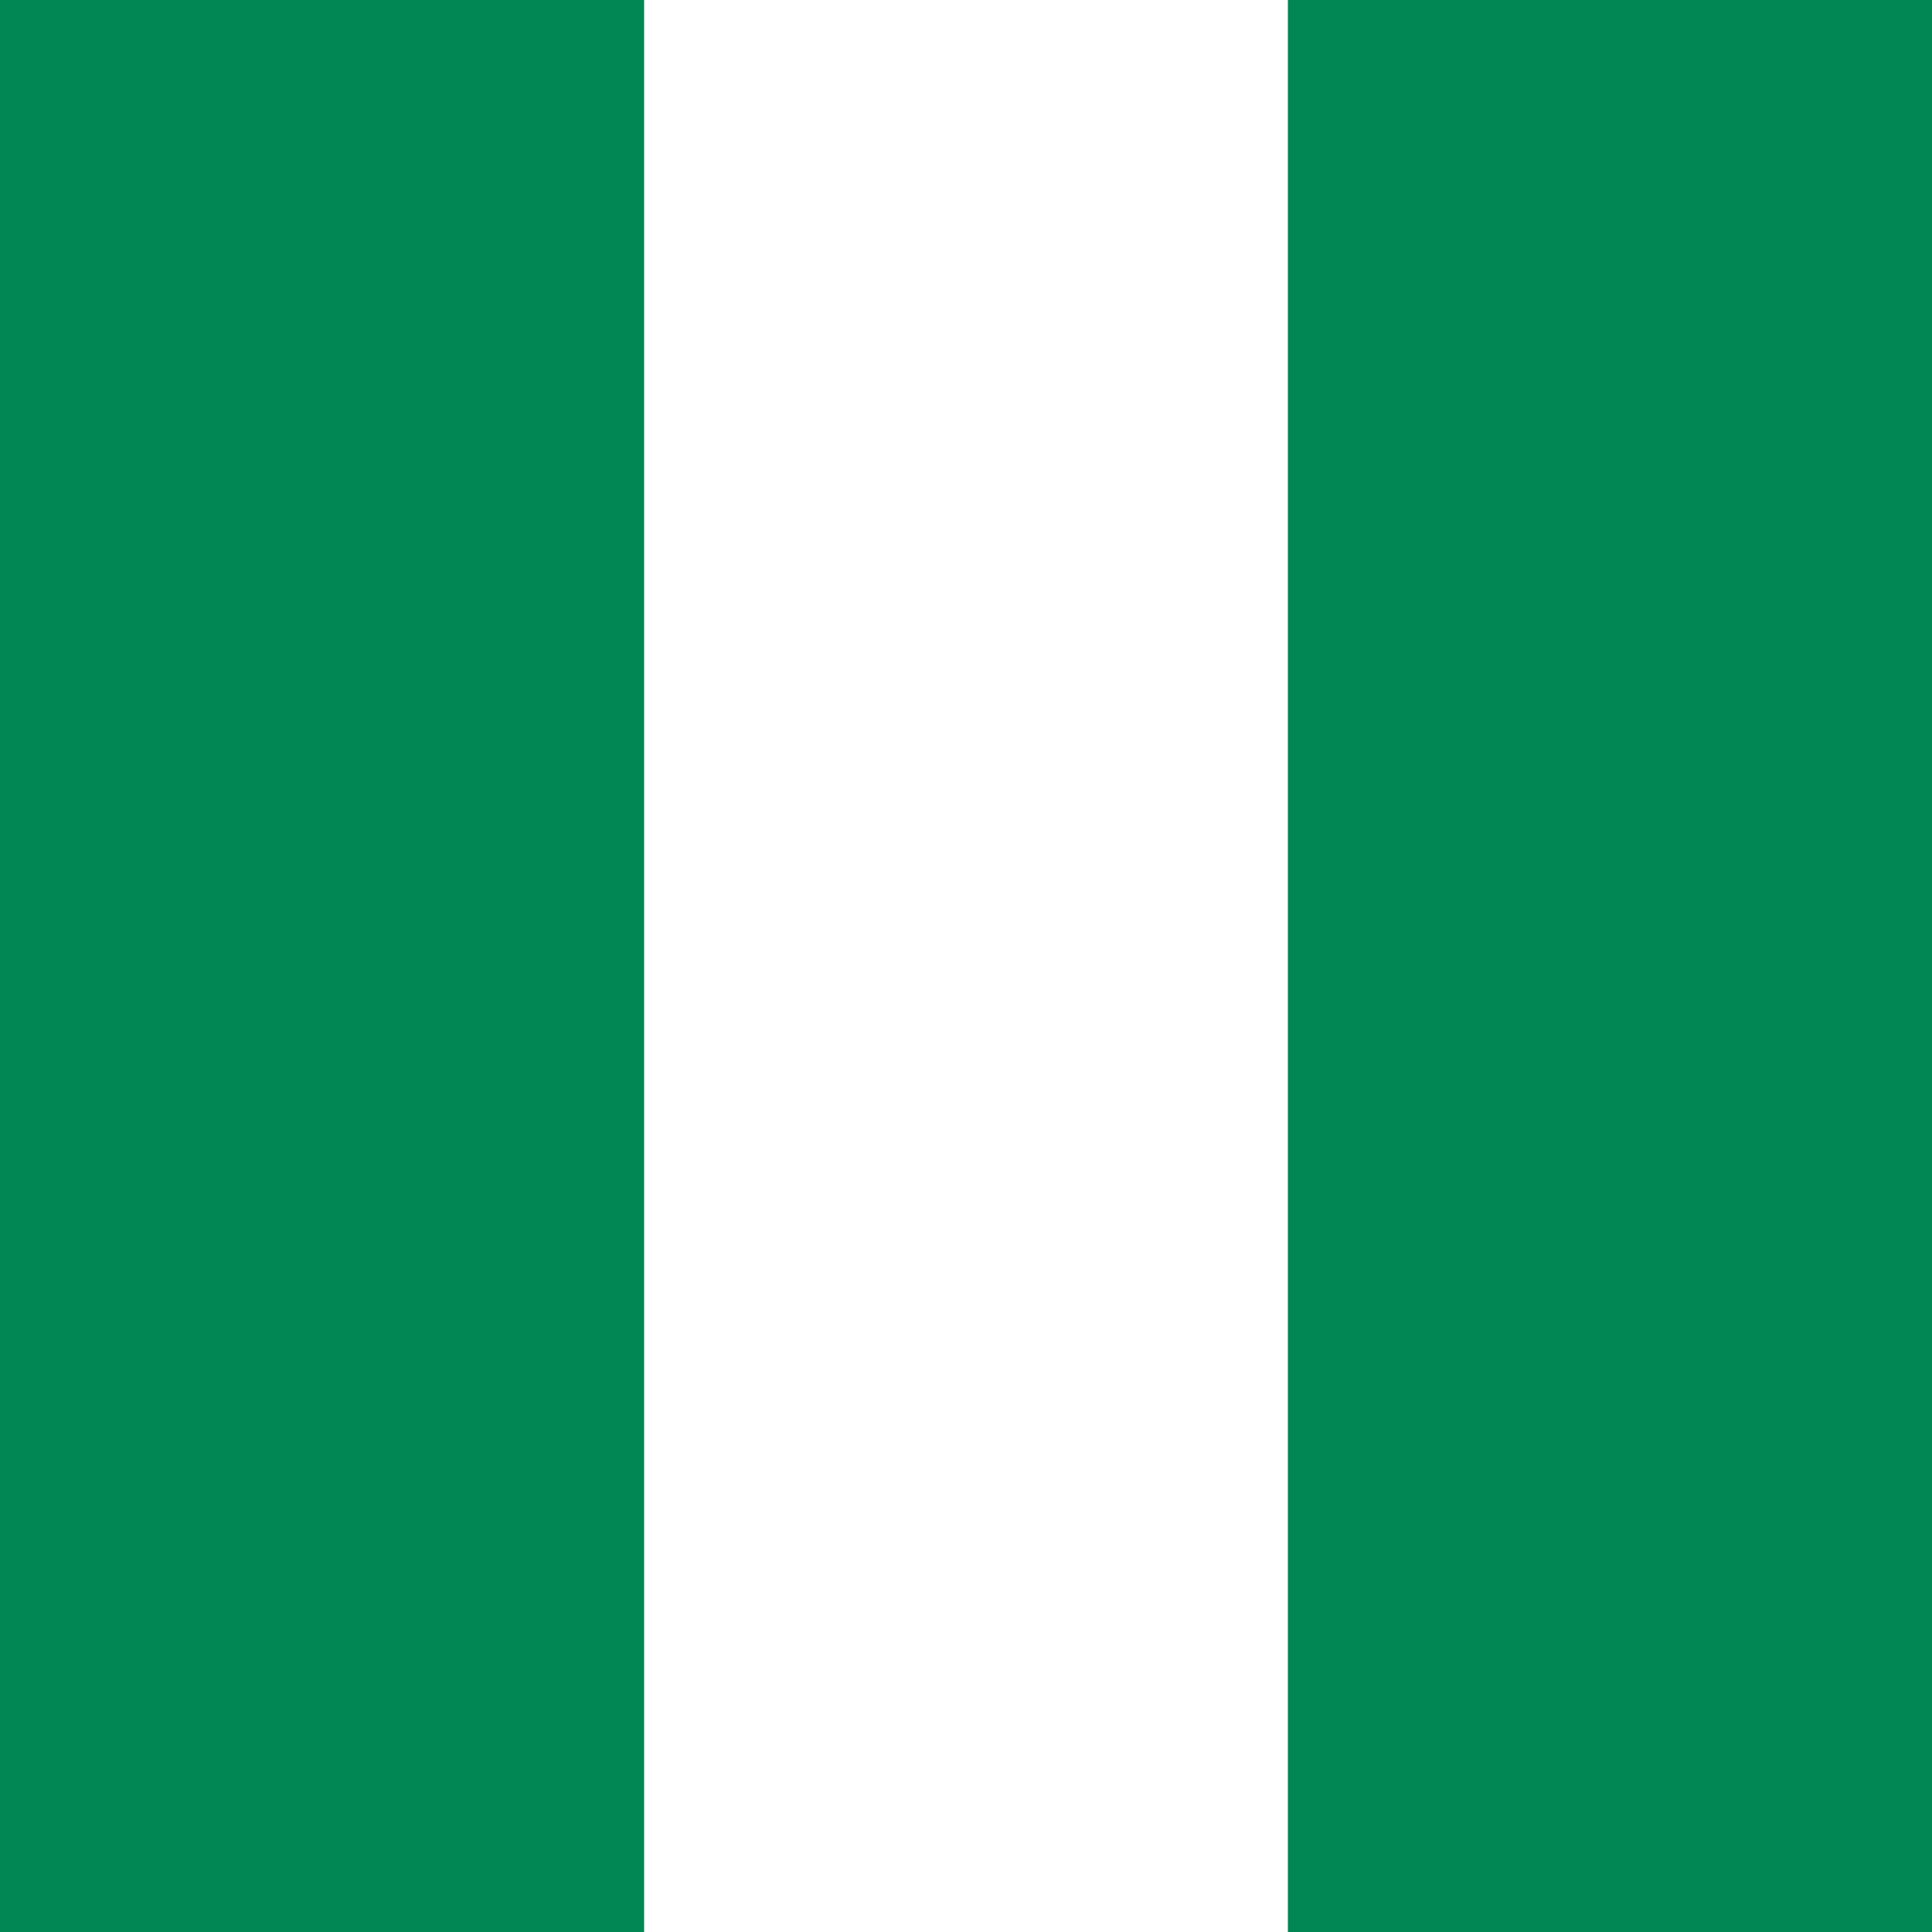
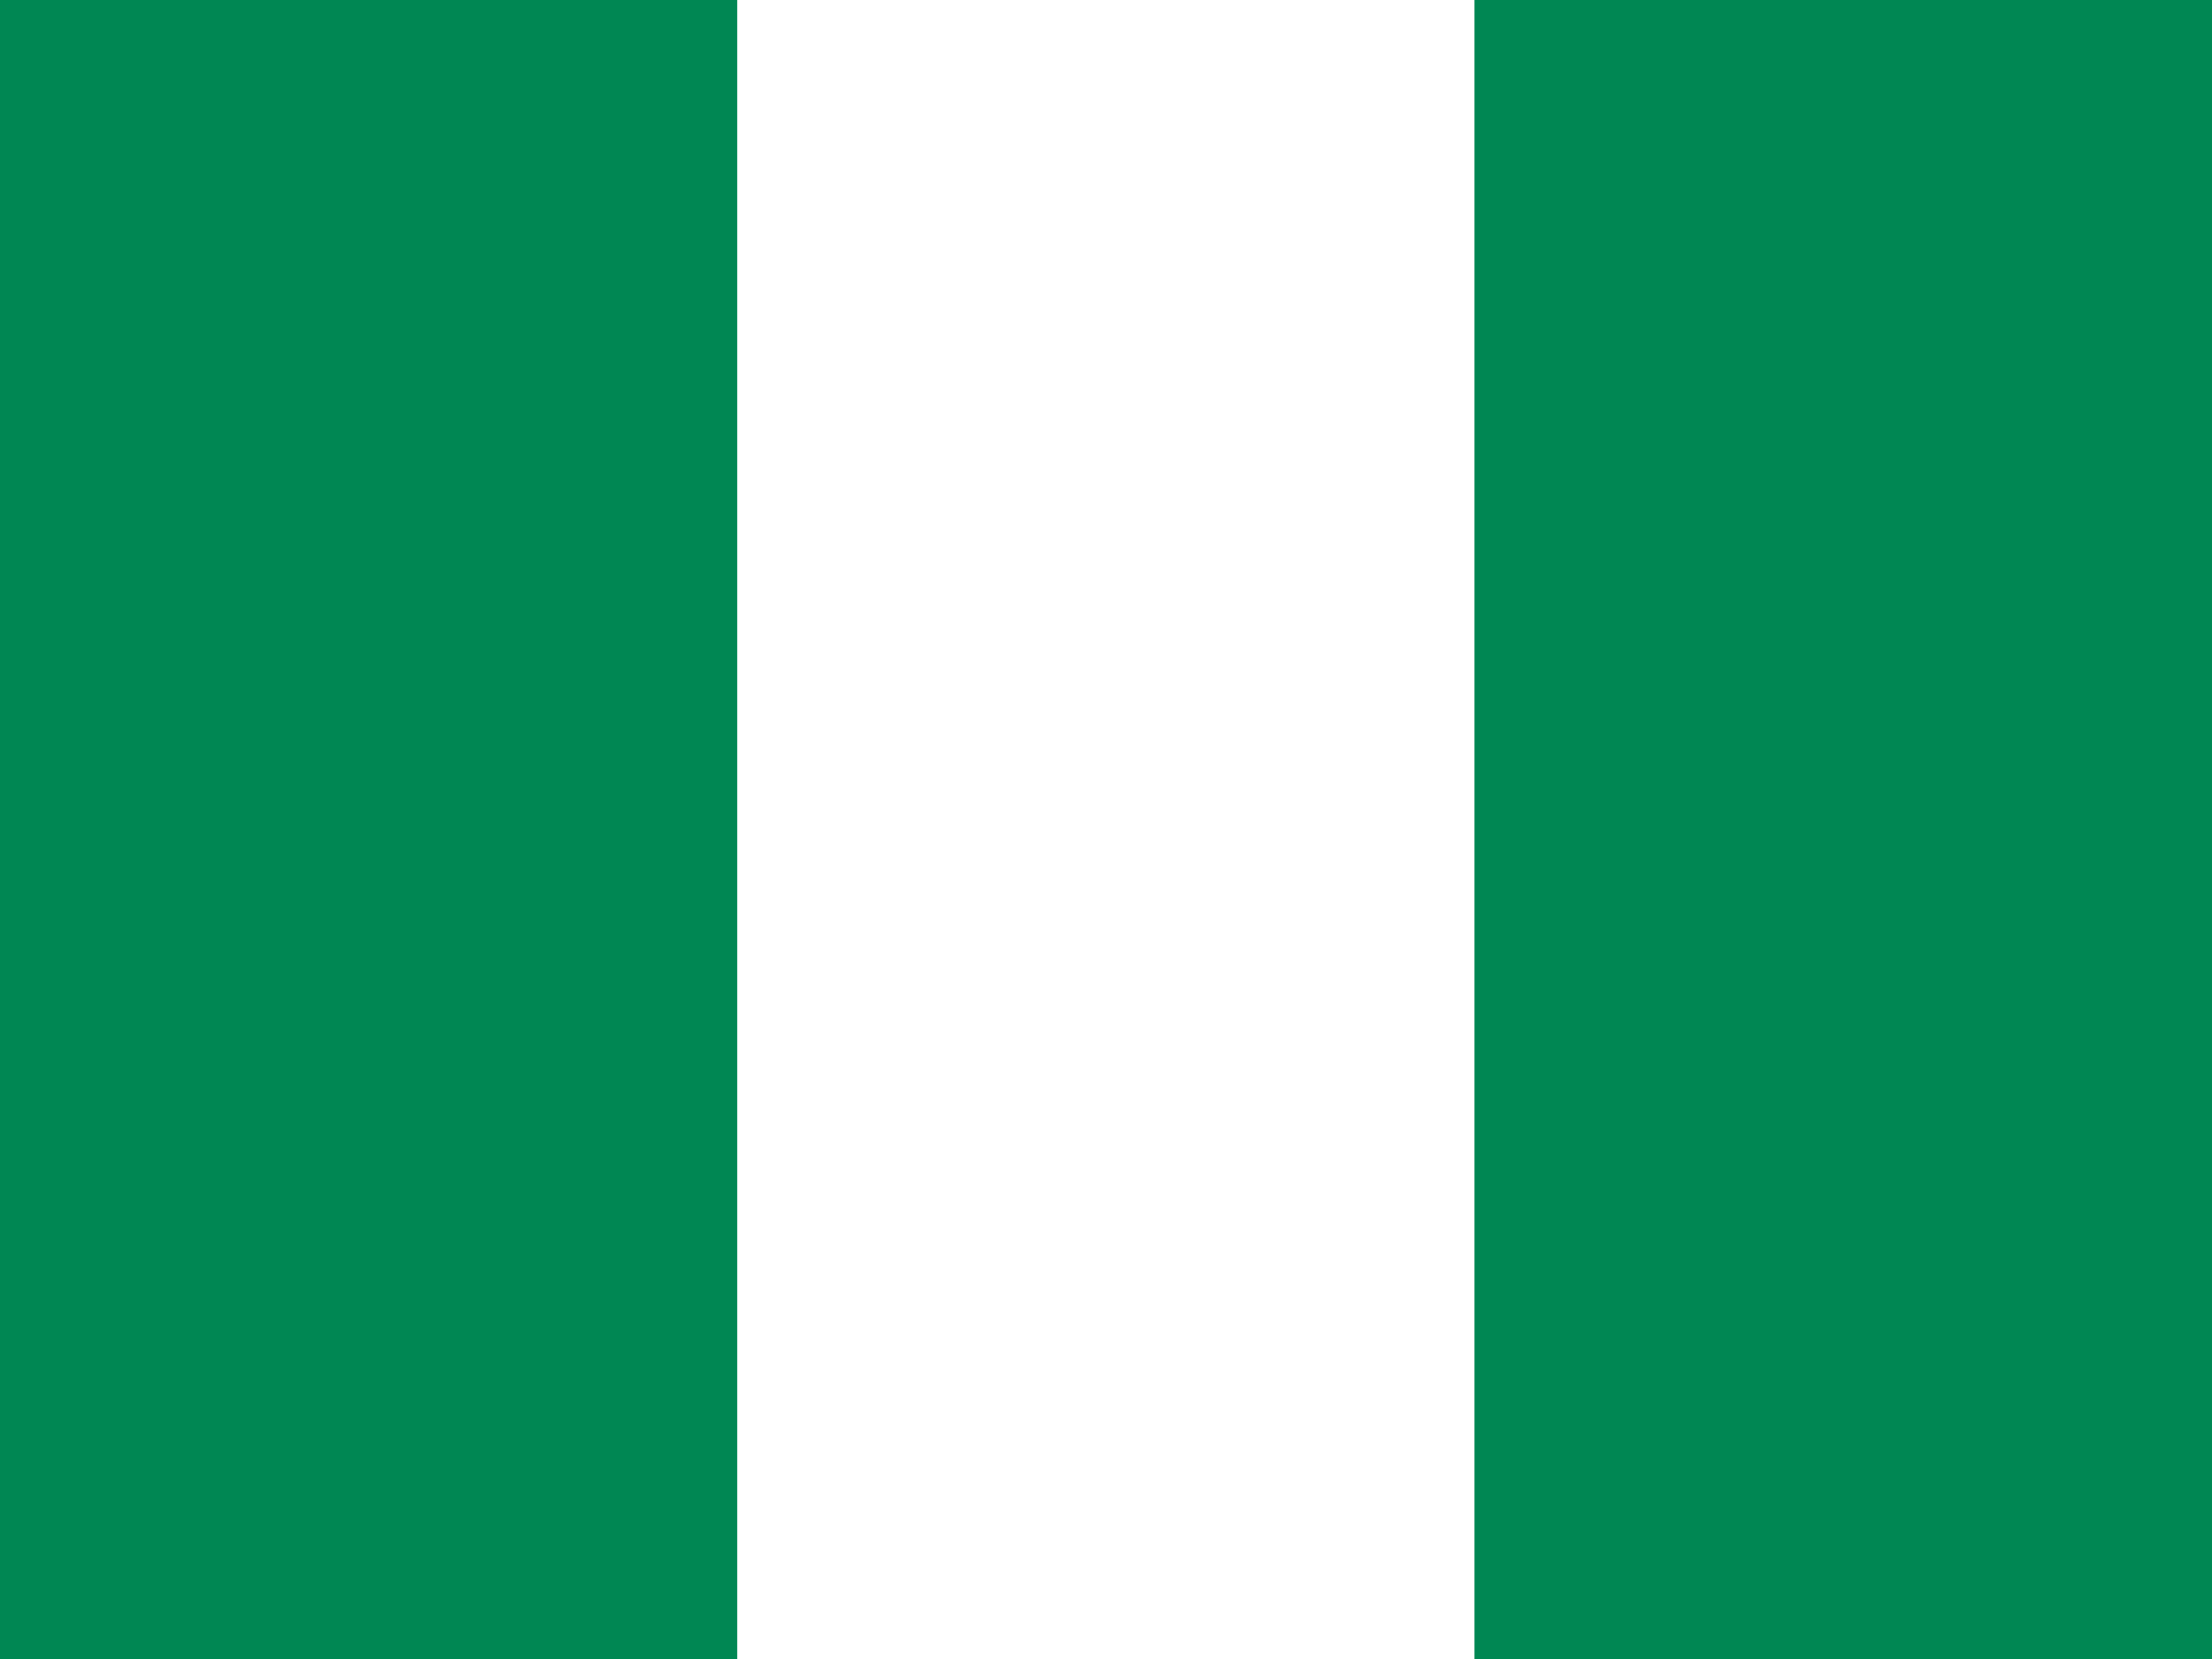
- <svg xmlns="http://www.w3.org/2000/svg" id="flag-icon-css-ng" viewBox="0 0 512 512">
+ <svg xmlns="http://www.w3.org/2000/svg" id="flag-icon-css-ng" viewBox="0 0 640 480">
  <g fill-rule="evenodd" stroke-width="1pt">
-     <path fill="#fff" d="M0 0h512v512H0z" />
-     <path fill="#008753" d="M341.3 0H512v512H341.3zM0 0h170.7v512H0z" />
+     <path fill="#fff" d="M0 0h640v480H0z" />
+     <path fill="#008753" d="M426.6 0H640v480H426.6zM0 0h213.3v480H0z" />
  </g>
</svg>
